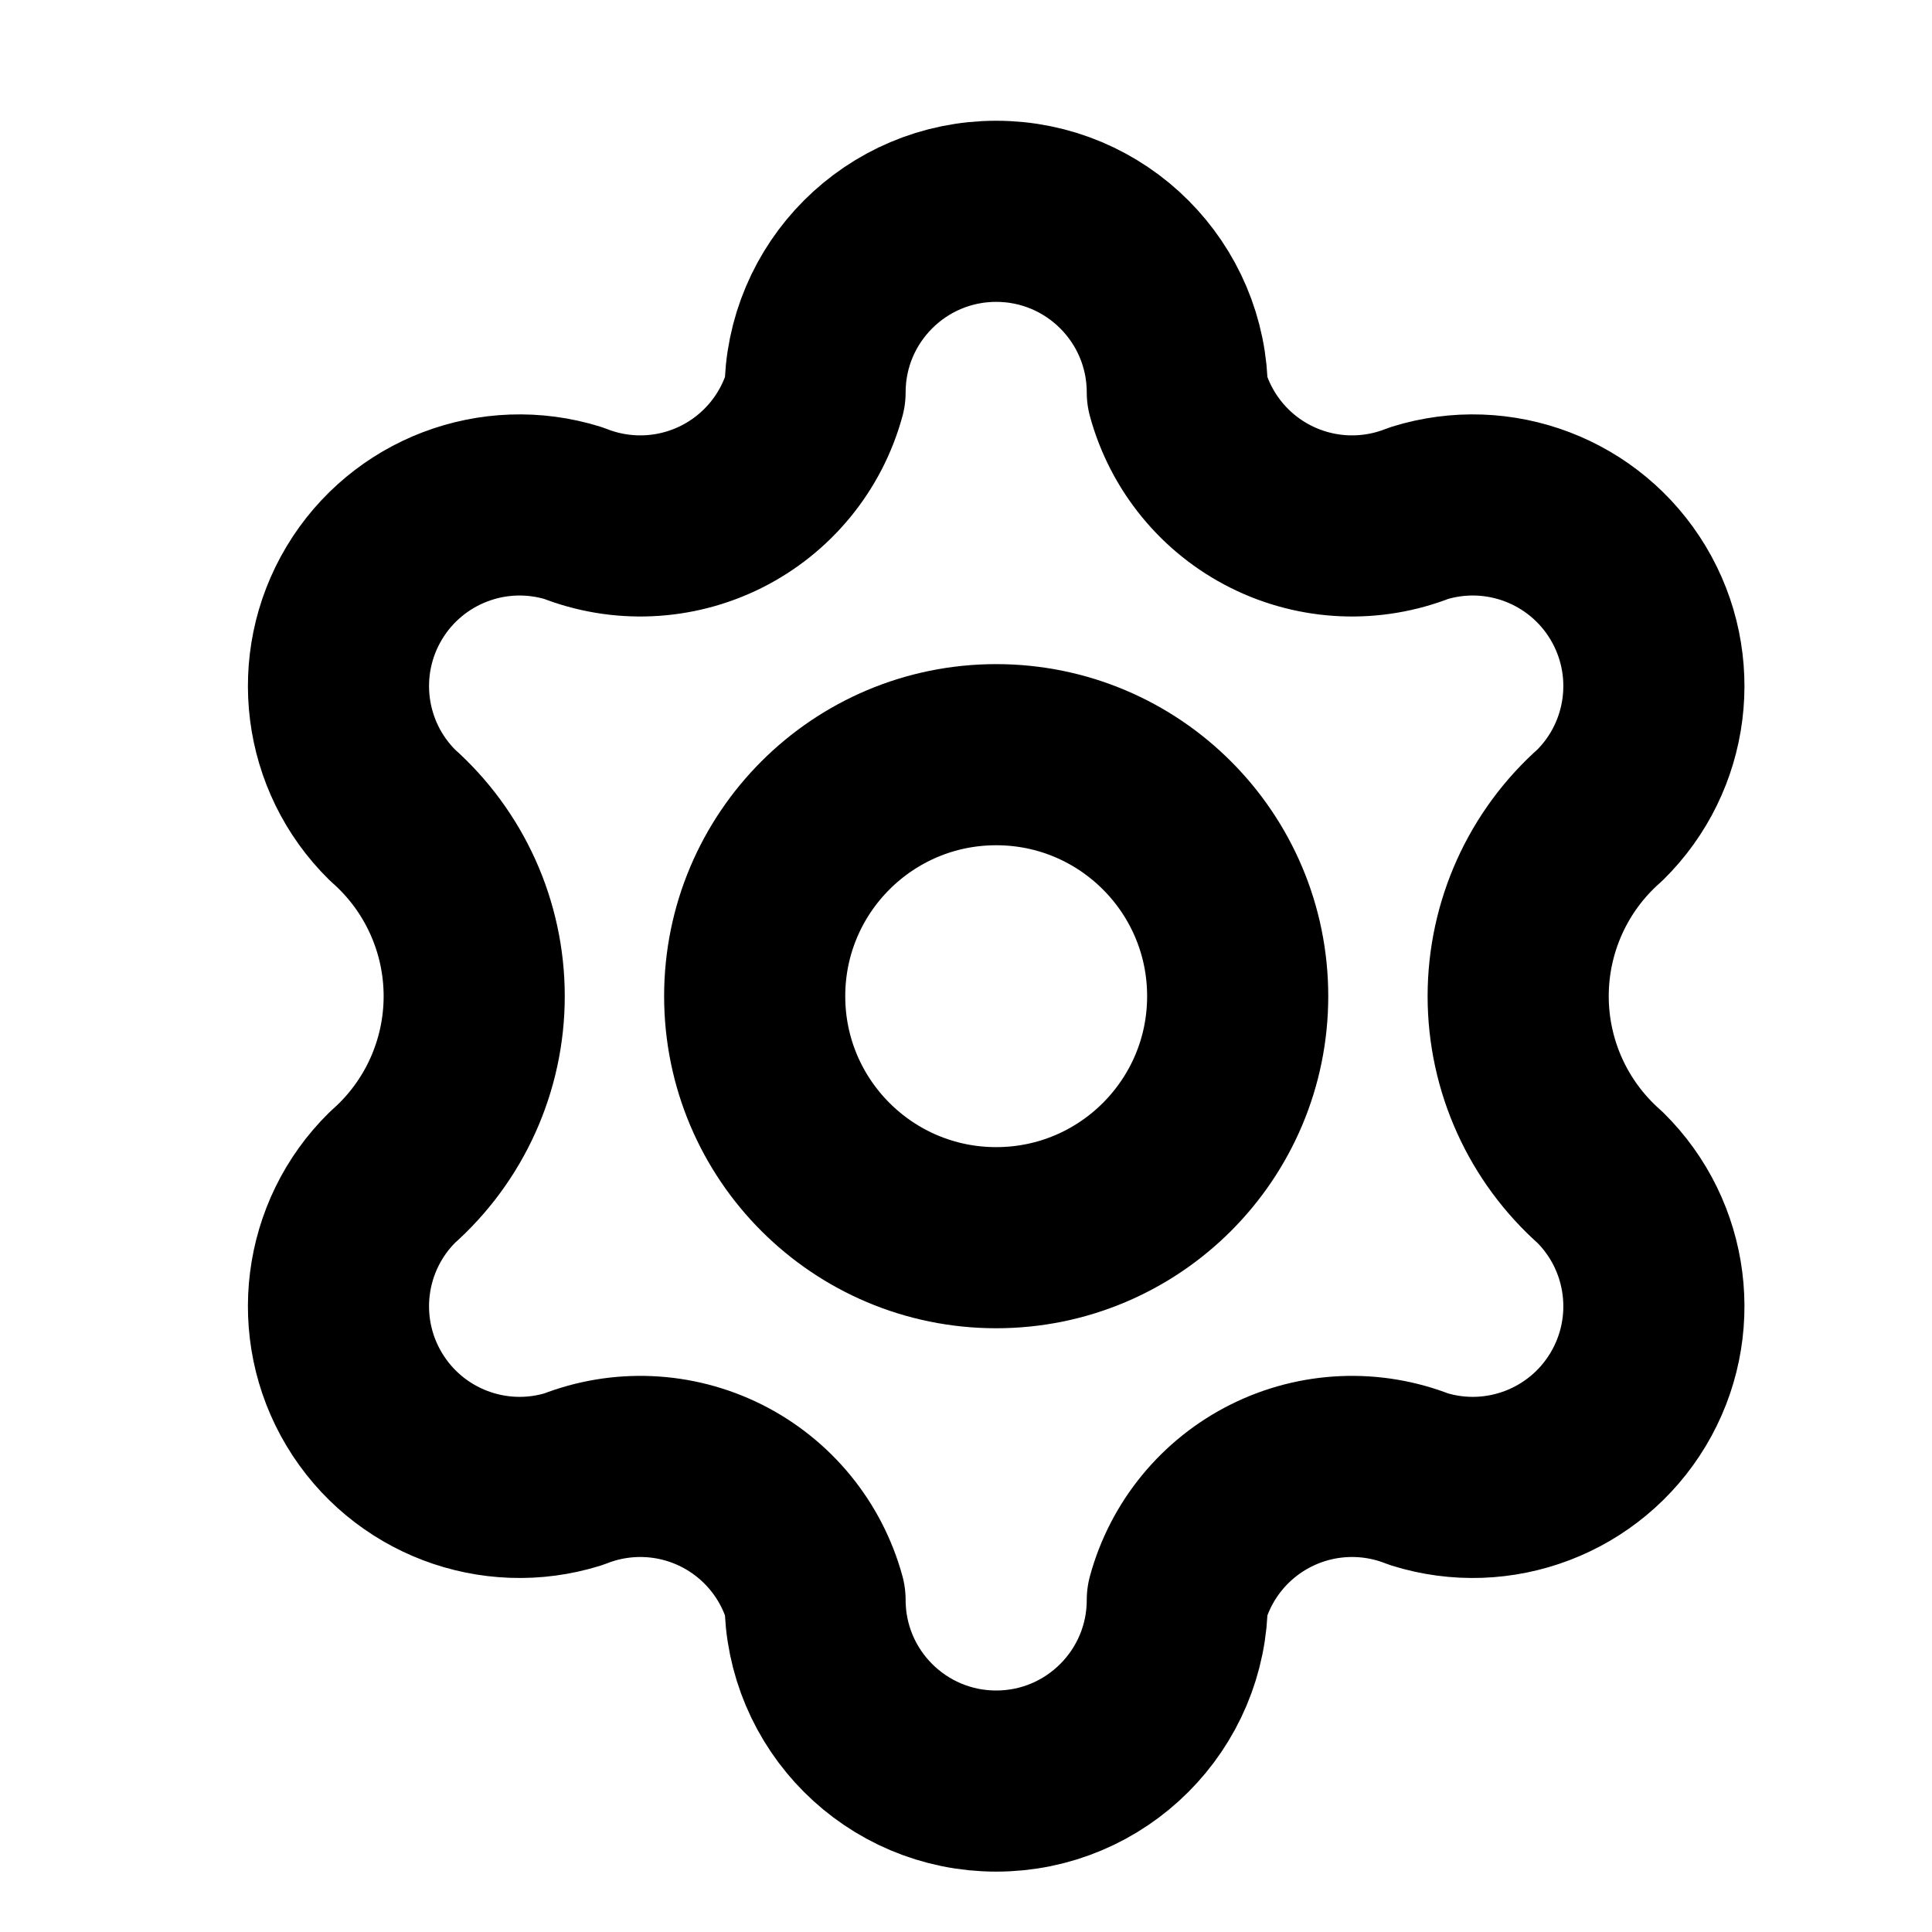
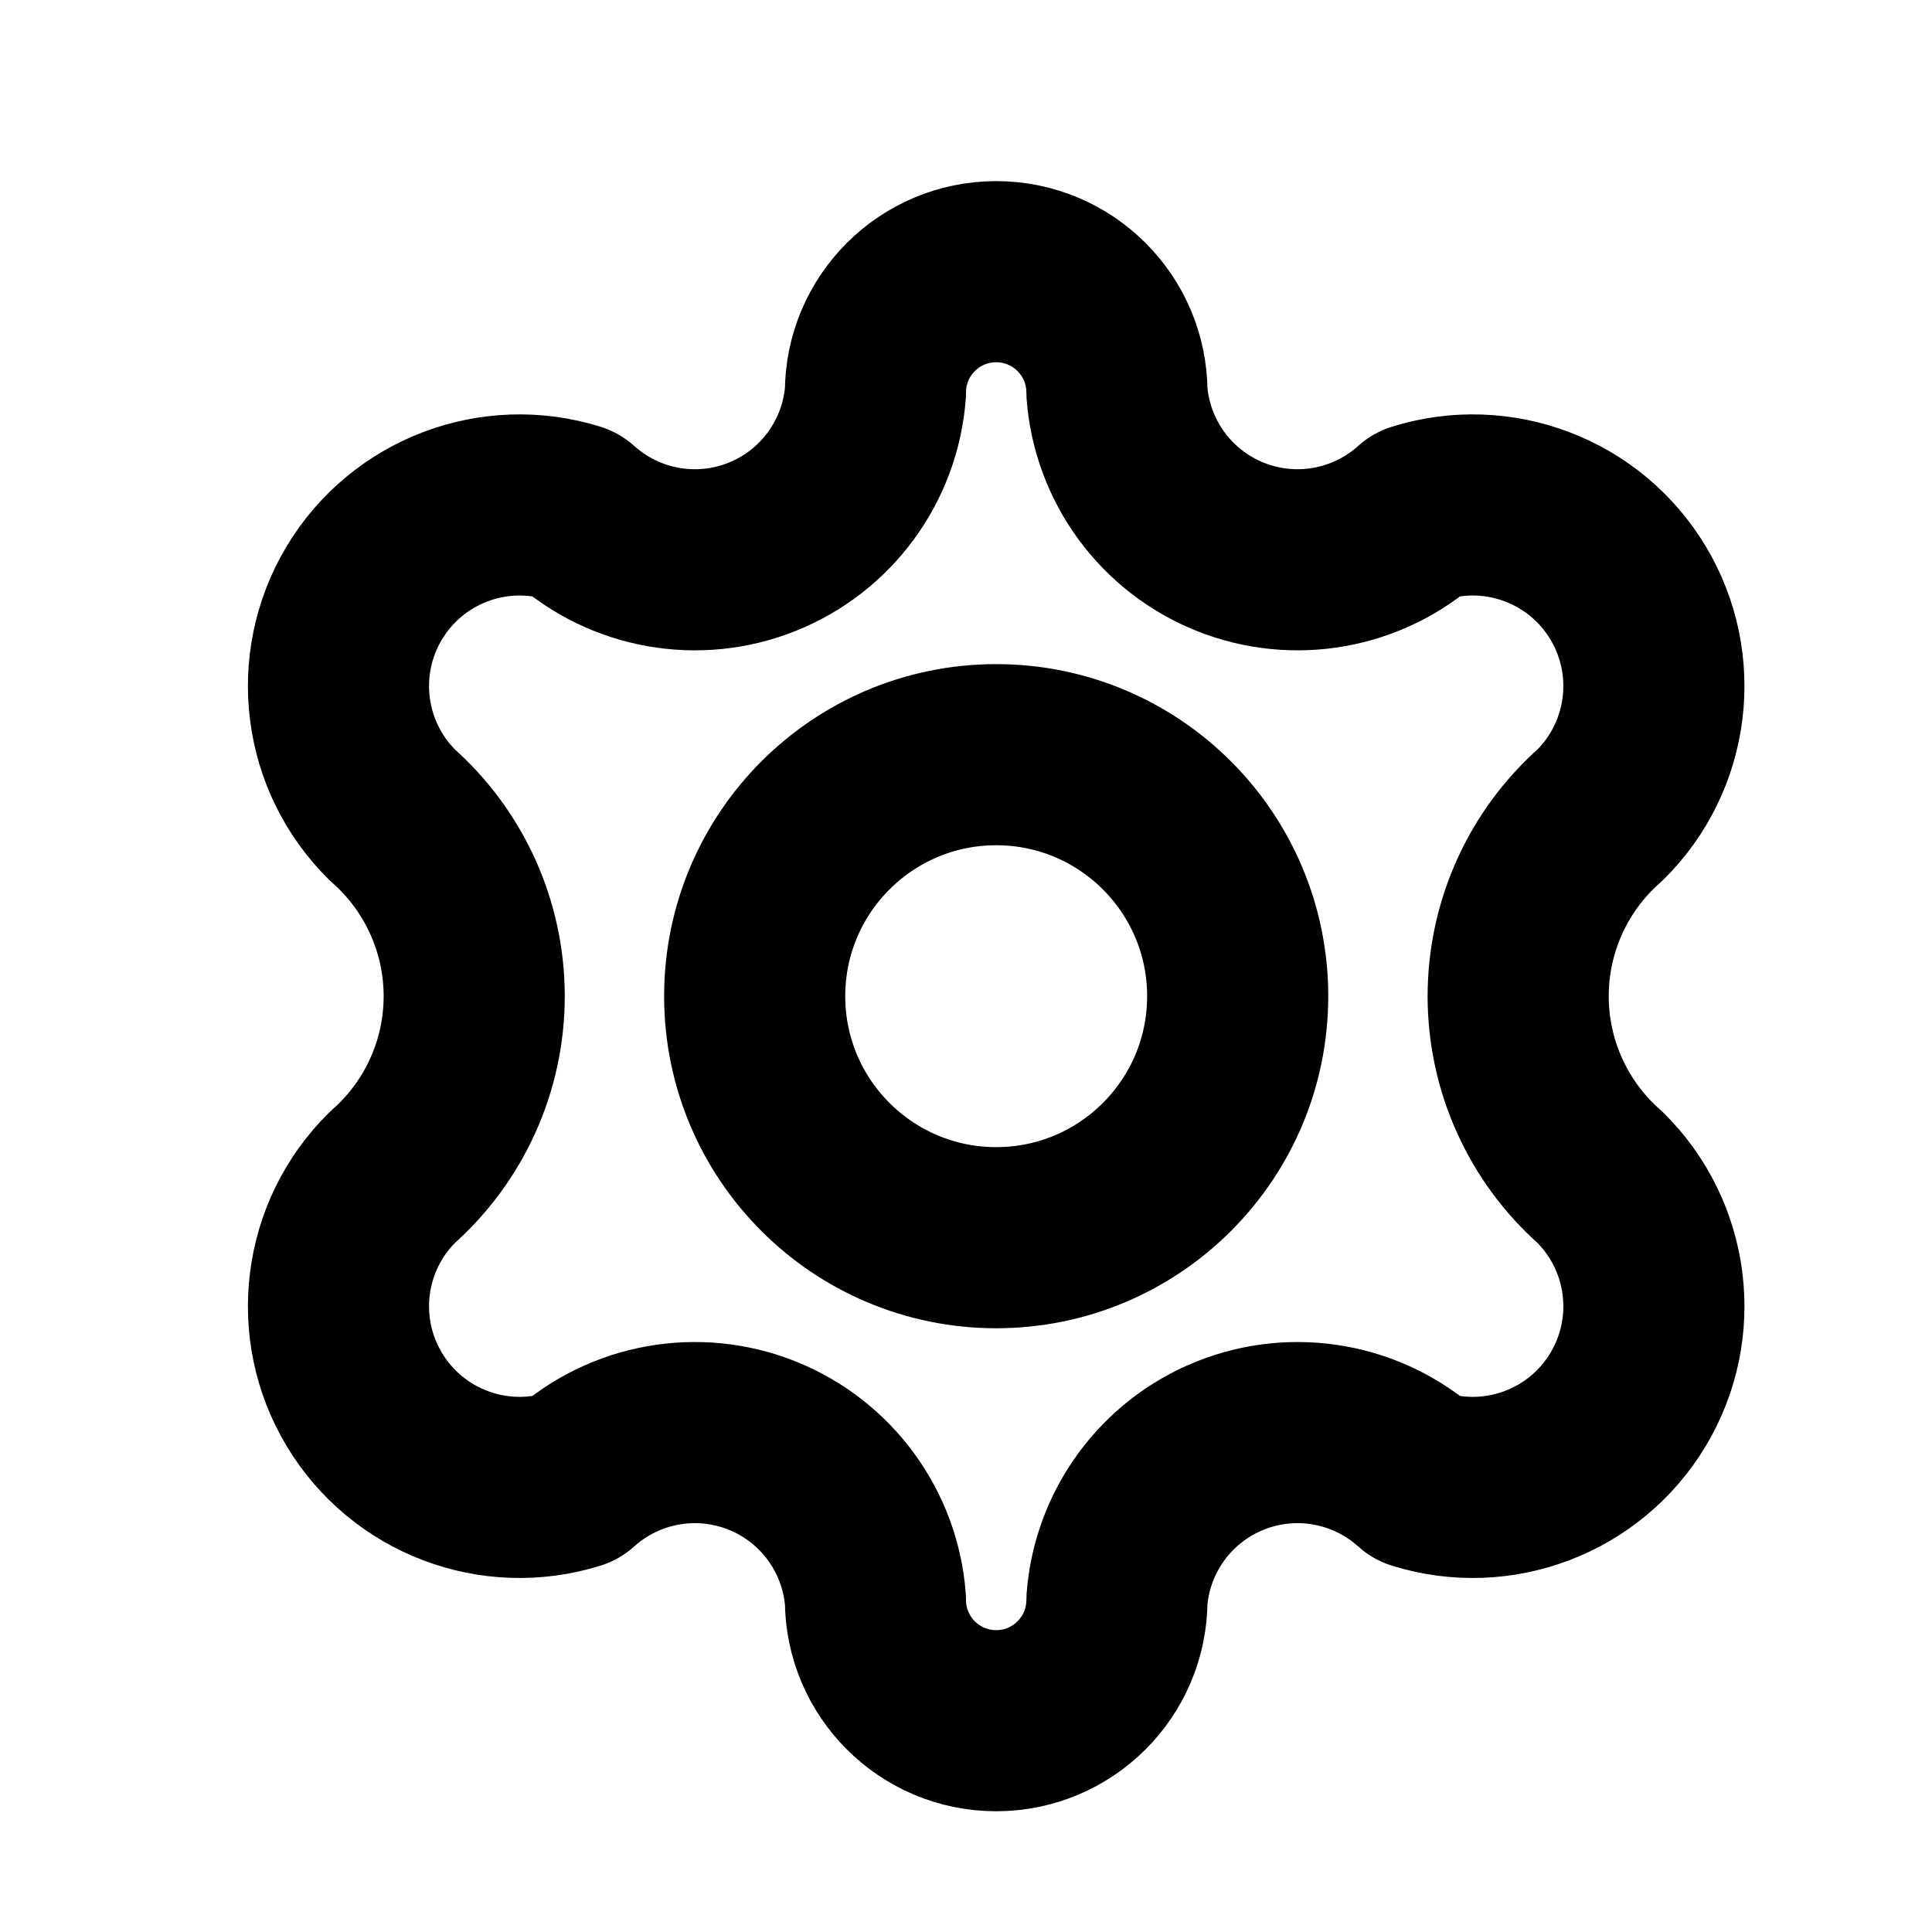
<svg xmlns="http://www.w3.org/2000/svg" width="16" height="16" viewBox="0 0 16 16" fill="none" stroke="currentColor" stroke-width="1.5" stroke-linecap="round" stroke-linejoin="round">
-   <path d="M6.75 3.25A1.5 1.5 0 0 1 9.75 3.25 1.5 1.5 0 0 0 11.75 4.25 1.5 1.5 0 0 1 13.25 6.75 2 2 0 0 0 13.25 9.75 1.5 1.5 0 0 1 11.75 12.25 1.5 1.5 0 0 0 9.75 13.25 1.5 1.5 0 0 1 6.75 13.25 1.5 1.5 0 0 0 4.75 12.25 1.5 1.5 0 0 1 3.25 9.75 2 2 0 0 0 3.25 6.75 1.5 1.5 0 0 1 4.75 4.25 1.5 1.5 0 0 0 6.75 3.25" />
+   <path d="M7.25 3.25A1 1 0 0 1 9.25 3.25 1.5 1.5 0 0 0 11.75 4.25 1.5 1.5 0 0 1 13.25 6.75 2 2 0 0 0 13.25 9.75 1.5 1.5 0 0 1 11.75 12.25 1.5 1.5 0 0 0 9.25 13.25 1 1 0 0 1 7.25 13.25 1.5 1.5 0 0 0 4.75 12.25 1.5 1.5 0 0 1 3.25 9.75 2 2 0 0 0 3.25 6.75 1.5 1.5 0 0 1 4.75 4.25 1.5 1.5 0 0 0 7.25 3.25" />
  <circle cx="8.25" cy="8.25" r="2" />
</svg>
